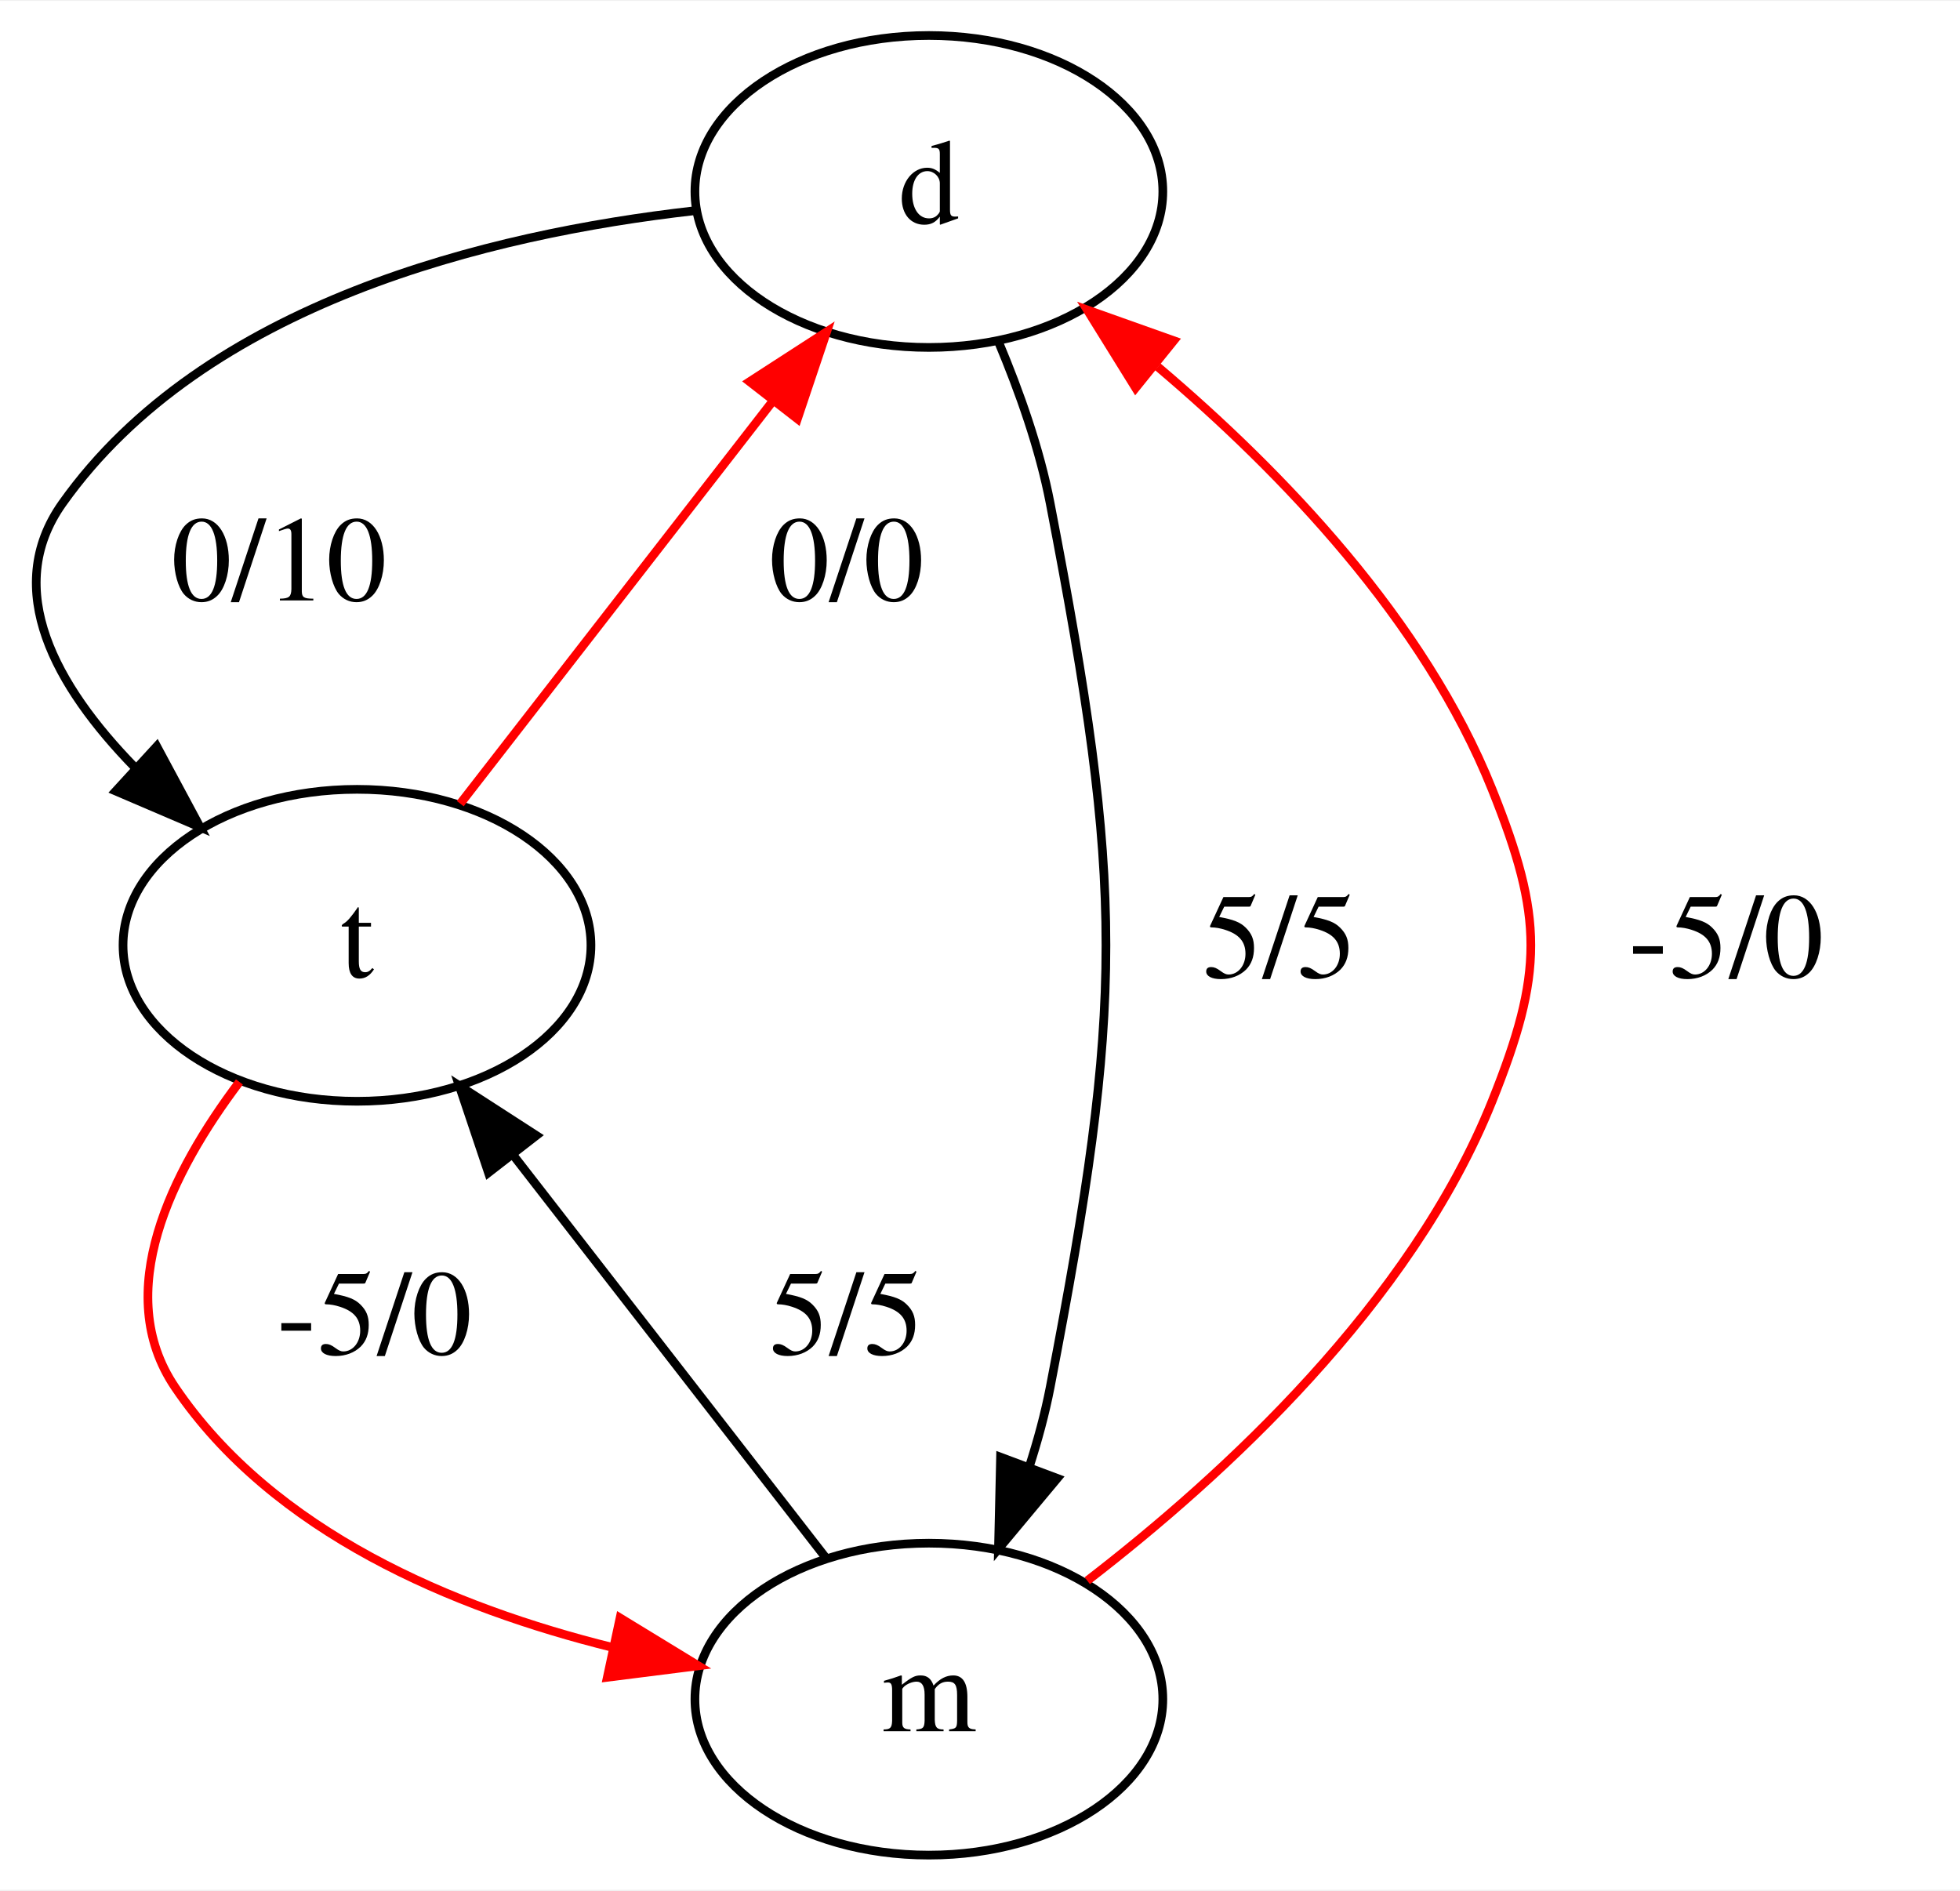
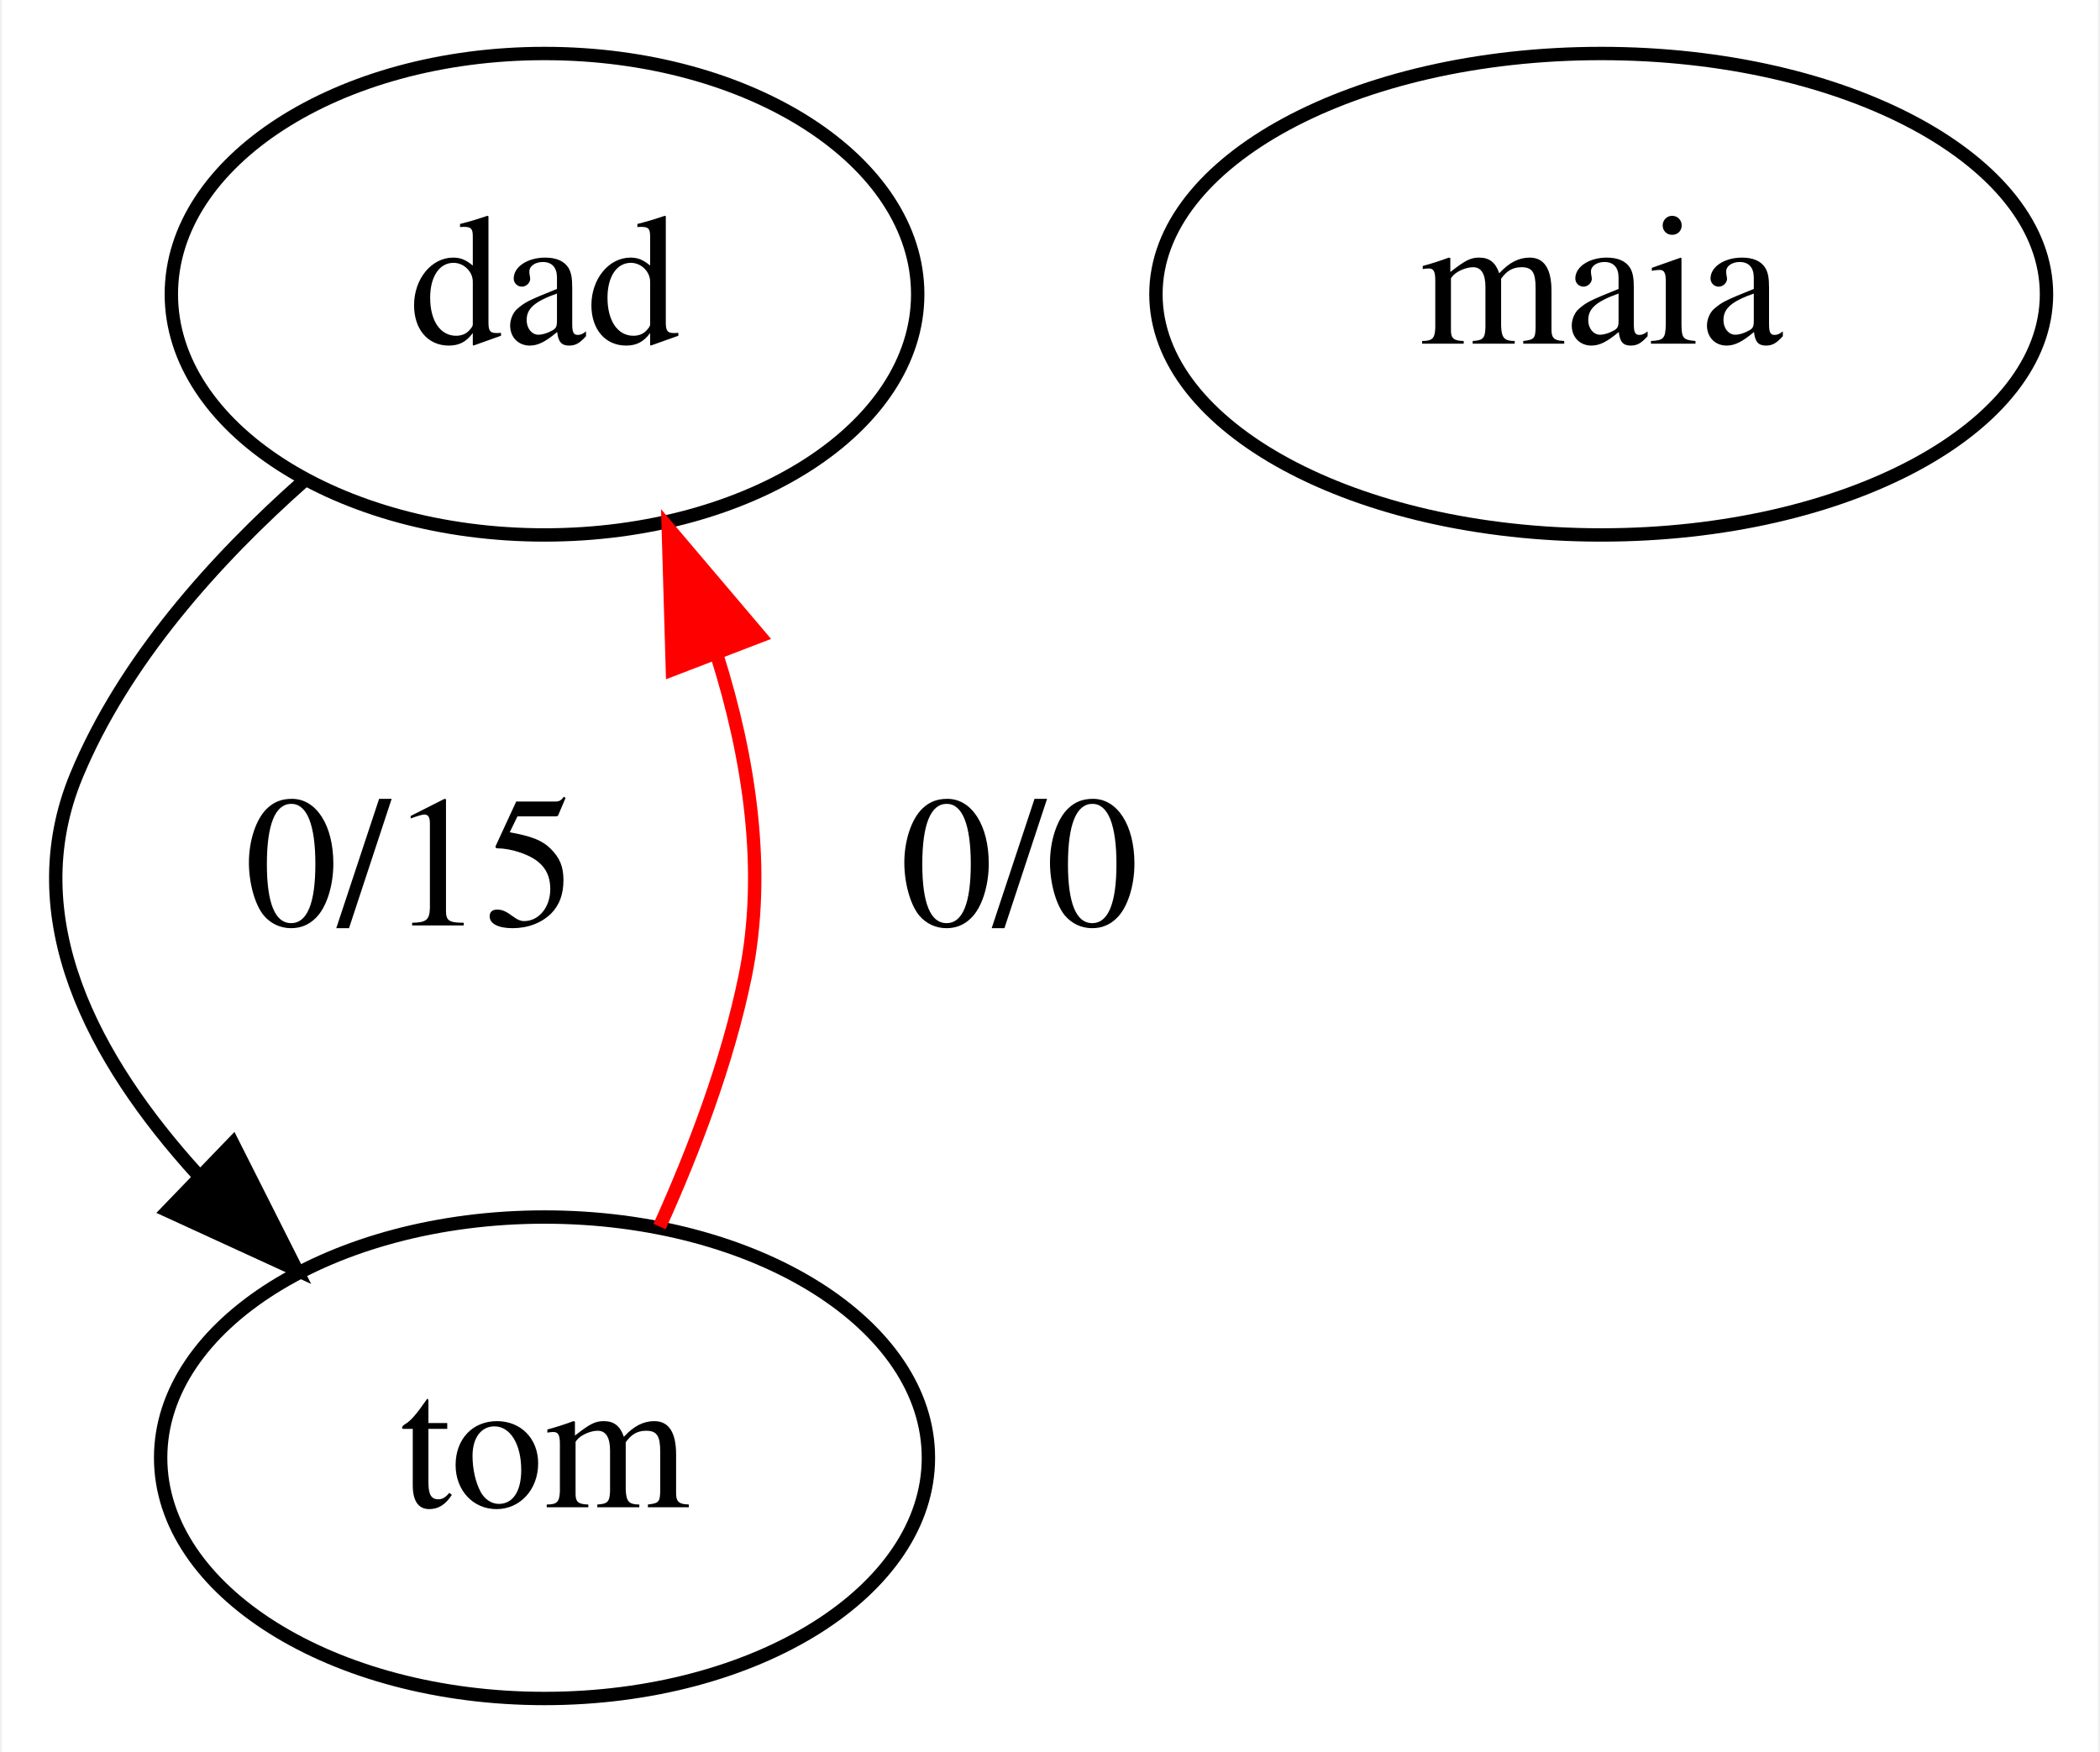
- <svg xmlns="http://www.w3.org/2000/svg" width="226pt" height="218pt" viewBox="0.00 0.00 226.20 218.00">
-   <g id="graph0" class="graph" transform="scale(1 1) rotate(0) translate(4 214)">
-     <polygon fill="white" stroke="transparent" points="-4,4 -4,-214 222.2,-214 222.2,4 -4,4" />
+ <svg xmlns="http://www.w3.org/2000/svg" width="157pt" height="131pt" viewBox="0.00 0.00 156.72 131.00">
+   <g id="graph0" class="graph" transform="scale(1 1) rotate(0) translate(4 127)">
+     <polygon fill="white" stroke="transparent" points="-4,4 -4,-127 152.72,-127 152.72,4 -4,4" />
    <g id="node1" class="node">
-       <ellipse fill="none" stroke="black" cx="103.2" cy="-192" rx="27" ry="18" />
-       <text text-anchor="middle" x="103.2" y="-188.3" font-family="Times,serif" font-size="14.00">d</text>
+       <ellipse fill="none" stroke="black" cx="36.57" cy="-105" rx="27.9" ry="18" />
+       <text text-anchor="middle" x="36.57" y="-101.3" font-family="Times,serif" font-size="14.00">dad</text>
    </g>
    <g id="node2" class="node">
-       <ellipse fill="none" stroke="black" cx="37.2" cy="-105" rx="27" ry="18" />
-       <text text-anchor="middle" x="37.2" y="-101.3" font-family="Times,serif" font-size="14.00">t</text>
+       <ellipse fill="none" stroke="black" cx="36.57" cy="-18" rx="28.7" ry="18" />
+       <text text-anchor="middle" x="36.57" y="-14.3" font-family="Times,serif" font-size="14.00">tom</text>
    </g>
    <g id="edge1" class="edge">
-       <path fill="none" stroke="black" d="M76.03,-189.76C52.45,-187.08 19.59,-179.1 3.2,-156 -3.84,-146.07 2.48,-134.87 11.5,-125.6" />
-       <polygon fill="black" stroke="black" points="14.09,-127.96 19.1,-118.63 9.36,-122.8 14.09,-127.96" />
-       <text text-anchor="middle" x="28.2" y="-144.8" font-family="Times,serif" font-size="14.00">  0/10  </text>
+       <path fill="none" stroke="black" d="M18.56,-91.03C11.91,-85.14 5.12,-77.57 1.57,-69 -2.82,-58.4 2.77,-47.82 10.67,-39.14" />
+       <polygon fill="black" stroke="black" points="13.26,-41.51 18.03,-32.05 8.4,-36.47 13.26,-41.51" />
+       <text text-anchor="middle" x="26.57" y="-57.8" font-family="Times,serif" font-size="14.00">  0/15  </text>
+     </g>
+     <g id="edge2" class="edge">
+       <path fill="none" stroke="red" d="M45.17,-35.29C47.77,-41.04 50.27,-47.65 51.57,-54 53.19,-61.9 51.87,-70.35 49.46,-78.01" />
+       <polygon fill="red" stroke="red" points="46.13,-76.93 45.82,-87.52 52.67,-79.44 46.13,-76.93" />
+       <text text-anchor="middle" x="72.07" y="-57.8" font-family="Times,serif" font-size="14.00">  0/0  </text>
    </g>
    <g id="node3" class="node">
-       <ellipse fill="none" stroke="black" cx="103.2" cy="-18" rx="27" ry="18" />
-       <text text-anchor="middle" x="103.2" y="-14.3" font-family="Times,serif" font-size="14.00">m</text>
-     </g>
-     <g id="edge2" class="edge">
-       <path fill="none" stroke="black" d="M111.23,-174.66C113.65,-168.9 115.99,-162.3 117.2,-156 125.78,-111.48 125.78,-98.52 117.2,-54 116.61,-50.95 115.76,-47.83 114.77,-44.76" />
-       <polygon fill="black" stroke="black" points="118.02,-43.48 111.23,-35.34 111.47,-45.93 118.02,-43.48" />
-       <text text-anchor="middle" x="143.7" y="-101.3" font-family="Times,serif" font-size="14.00">  5/5  </text>
-     </g>
-     <g id="edge5" class="edge">
-       <path fill="none" stroke="red" d="M49.12,-121.35C59.14,-134.25 73.61,-152.89 85.06,-167.64" />
-       <polygon fill="red" stroke="red" points="82.51,-170.05 91.4,-175.8 88.03,-165.76 82.51,-170.05" />
-       <text text-anchor="middle" x="93.7" y="-144.8" font-family="Times,serif" font-size="14.00">  0/0  </text>
-     </g>
-     <g id="edge6" class="edge">
-       <path fill="none" stroke="red" d="M23.63,-89.23C15.8,-78.85 8.82,-64.92 16.2,-54 27.51,-37.27 48.28,-28.53 66.69,-23.97" />
-       <polygon fill="red" stroke="red" points="67.56,-27.37 76.6,-21.85 66.09,-20.52 67.56,-27.37" />
-       <text text-anchor="middle" x="39.2" y="-57.8" font-family="Times,serif" font-size="14.00">  -5/0  </text>
-     </g>
-     <g id="edge4" class="edge">
-       <path fill="none" stroke="red" d="M121.48,-31.67C137.22,-43.79 158.84,-63.66 168.2,-87 174.16,-101.85 174.16,-108.15 168.2,-123 160.38,-142.51 143.98,-159.6 129.62,-171.76" />
-       <polygon fill="red" stroke="red" points="127.06,-169.33 121.48,-178.33 131.46,-174.78 127.06,-169.33" />
-       <text text-anchor="middle" x="195.2" y="-101.3" font-family="Times,serif" font-size="14.00">  -5/0  </text>
-     </g>
-     <g id="edge3" class="edge">
-       <path fill="none" stroke="black" d="M91.28,-34.35C81.27,-47.25 66.79,-65.89 55.34,-80.64" />
-       <polygon fill="black" stroke="black" points="52.37,-78.76 49,-88.8 57.9,-83.05 52.37,-78.76" />
-       <text text-anchor="middle" x="93.7" y="-57.8" font-family="Times,serif" font-size="14.00">  5/5  </text>
+       <ellipse fill="none" stroke="black" cx="115.57" cy="-105" rx="33.29" ry="18" />
+       <text text-anchor="middle" x="115.57" y="-101.3" font-family="Times,serif" font-size="14.00">maia</text>
    </g>
  </g>
</svg>
